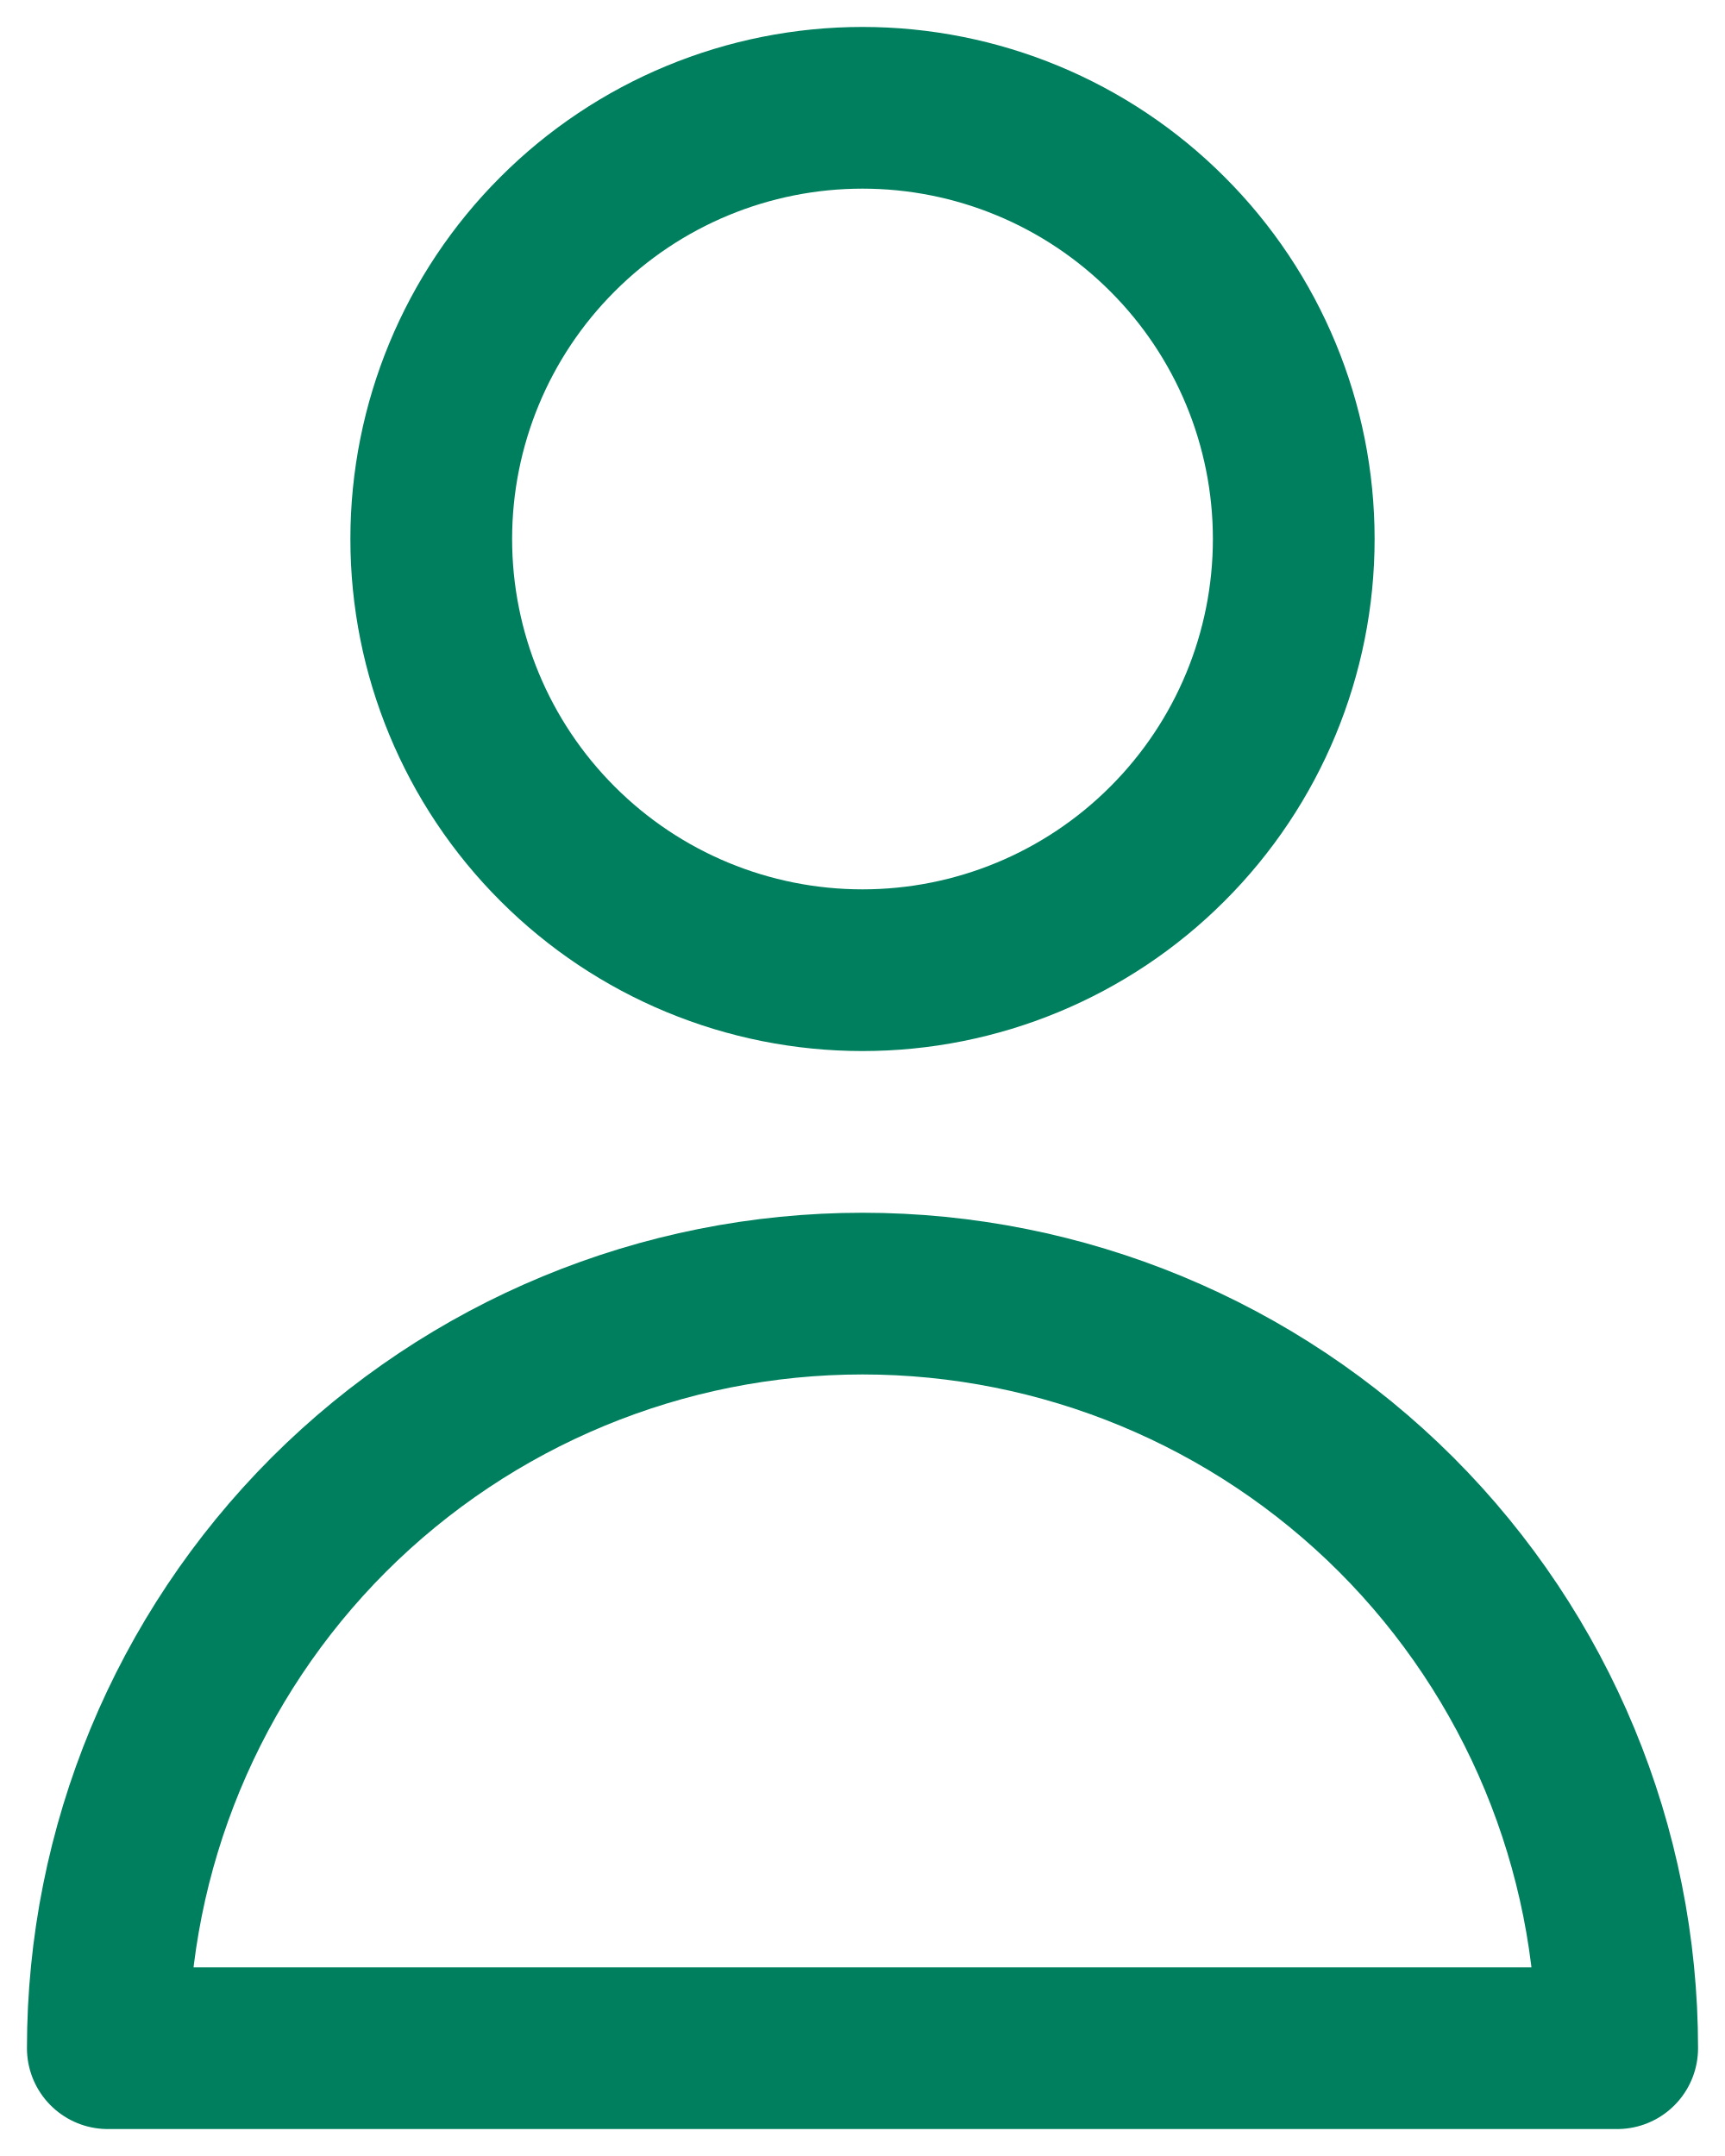
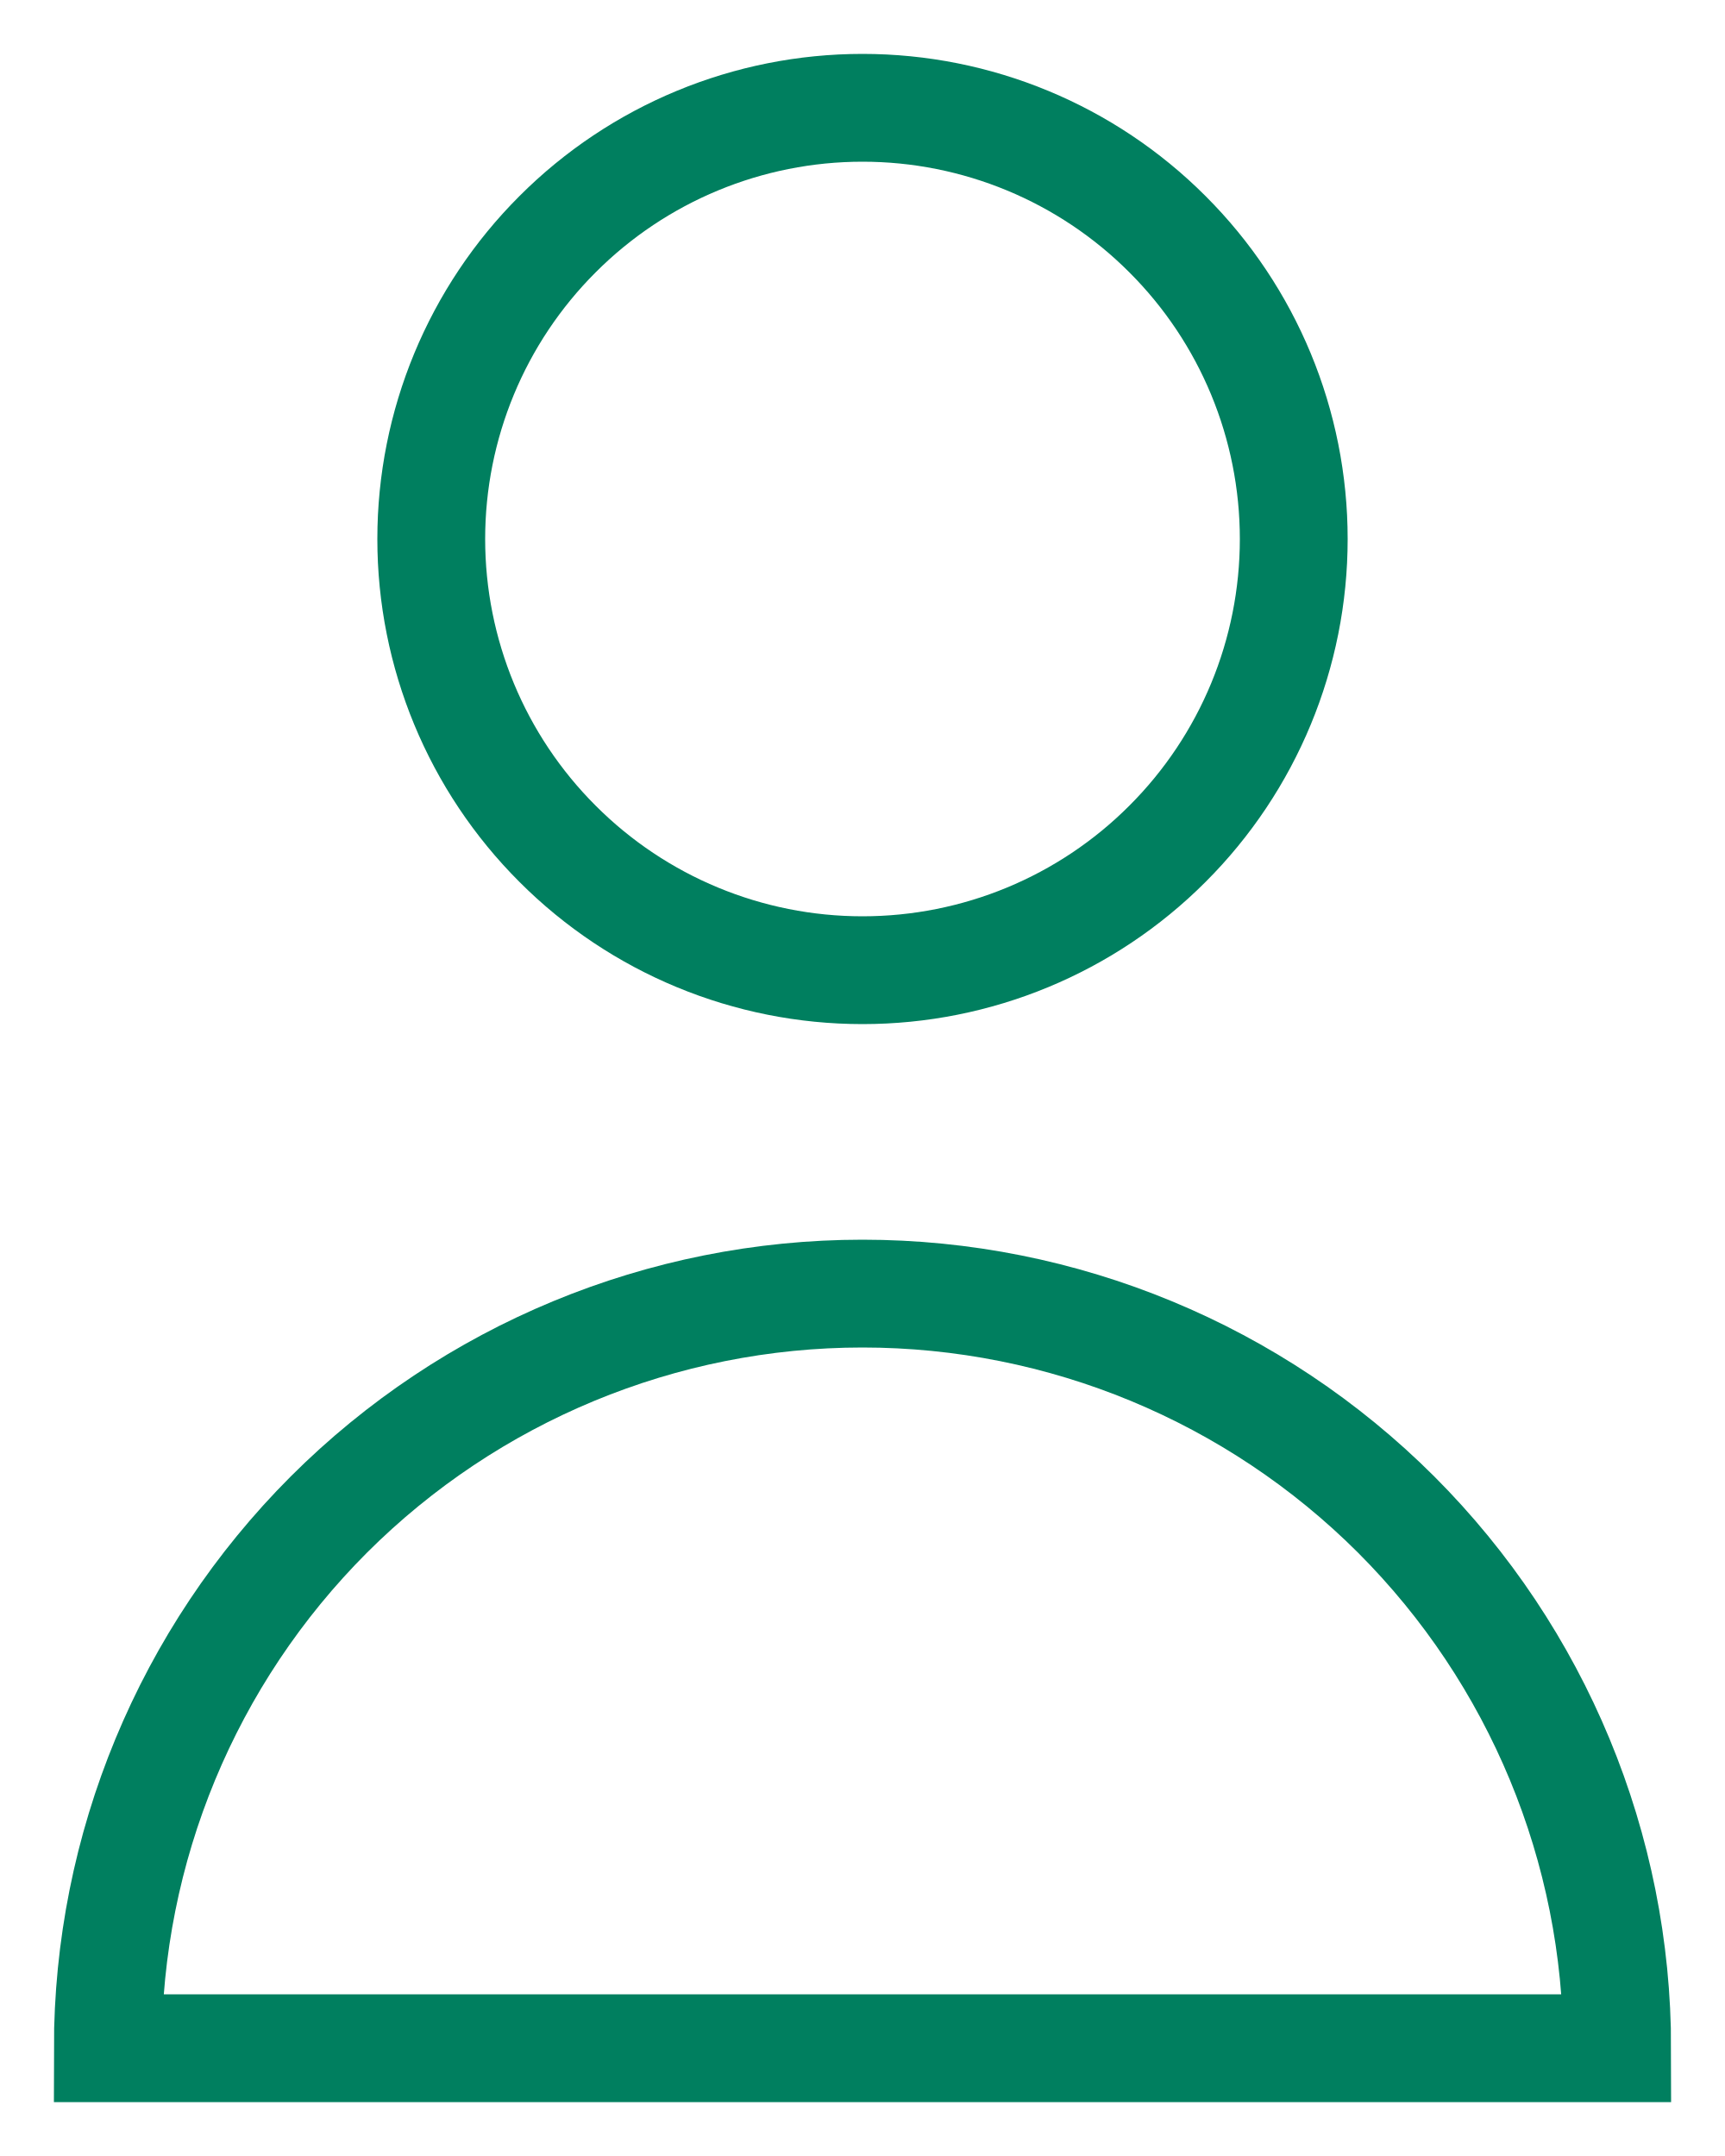
<svg xmlns="http://www.w3.org/2000/svg" width="16" height="20" viewBox="0 0 16 20" fill="none">
-   <path d="M12 5C12 6.061 11.579 7.078 10.828 7.828C10.078 8.579 9.061 9 8 9C6.939 9 5.922 8.579 5.172 7.828C4.421 7.078 4 6.061 4 5C4 3.939 4.421 2.922 5.172 2.172C5.922 1.421 6.939 1 8 1C9.061 1 10.078 1.421 10.828 2.172C11.579 2.922 12 3.939 12 5V5ZM8 12C6.143 12 4.363 12.738 3.05 14.05C1.738 15.363 1 17.143 1 19H15C15 17.143 14.262 15.363 12.95 14.05C11.637 12.738 9.857 12 8 12V12Z" stroke="#007F5F" stroke-width="1.5" stroke-linecap="round" stroke-linejoin="round" />
+   <path d="M12 5C12 6.061 11.579 7.078 10.828 7.828C10.078 8.579 9.061 9 8 9C6.939 9 5.922 8.579 5.172 7.828C4.421 7.078 4 6.061 4 5C4 3.939 4.421 2.922 5.172 2.172C5.922 1.421 6.939 1 8 1C9.061 1 10.078 1.421 10.828 2.172C11.579 2.922 12 3.939 12 5V5ZM8 12C6.143 12 4.363 12.738 3.05 14.05C1.738 15.363 1 17.143 1 19H15C15 17.143 14.262 15.363 12.95 14.05C11.637 12.738 9.857 12 8 12V12Z" stroke="#007F5F" strokeWidth="1.5" strokeLinecap="round" strokeLinejoin="round" />
</svg>
